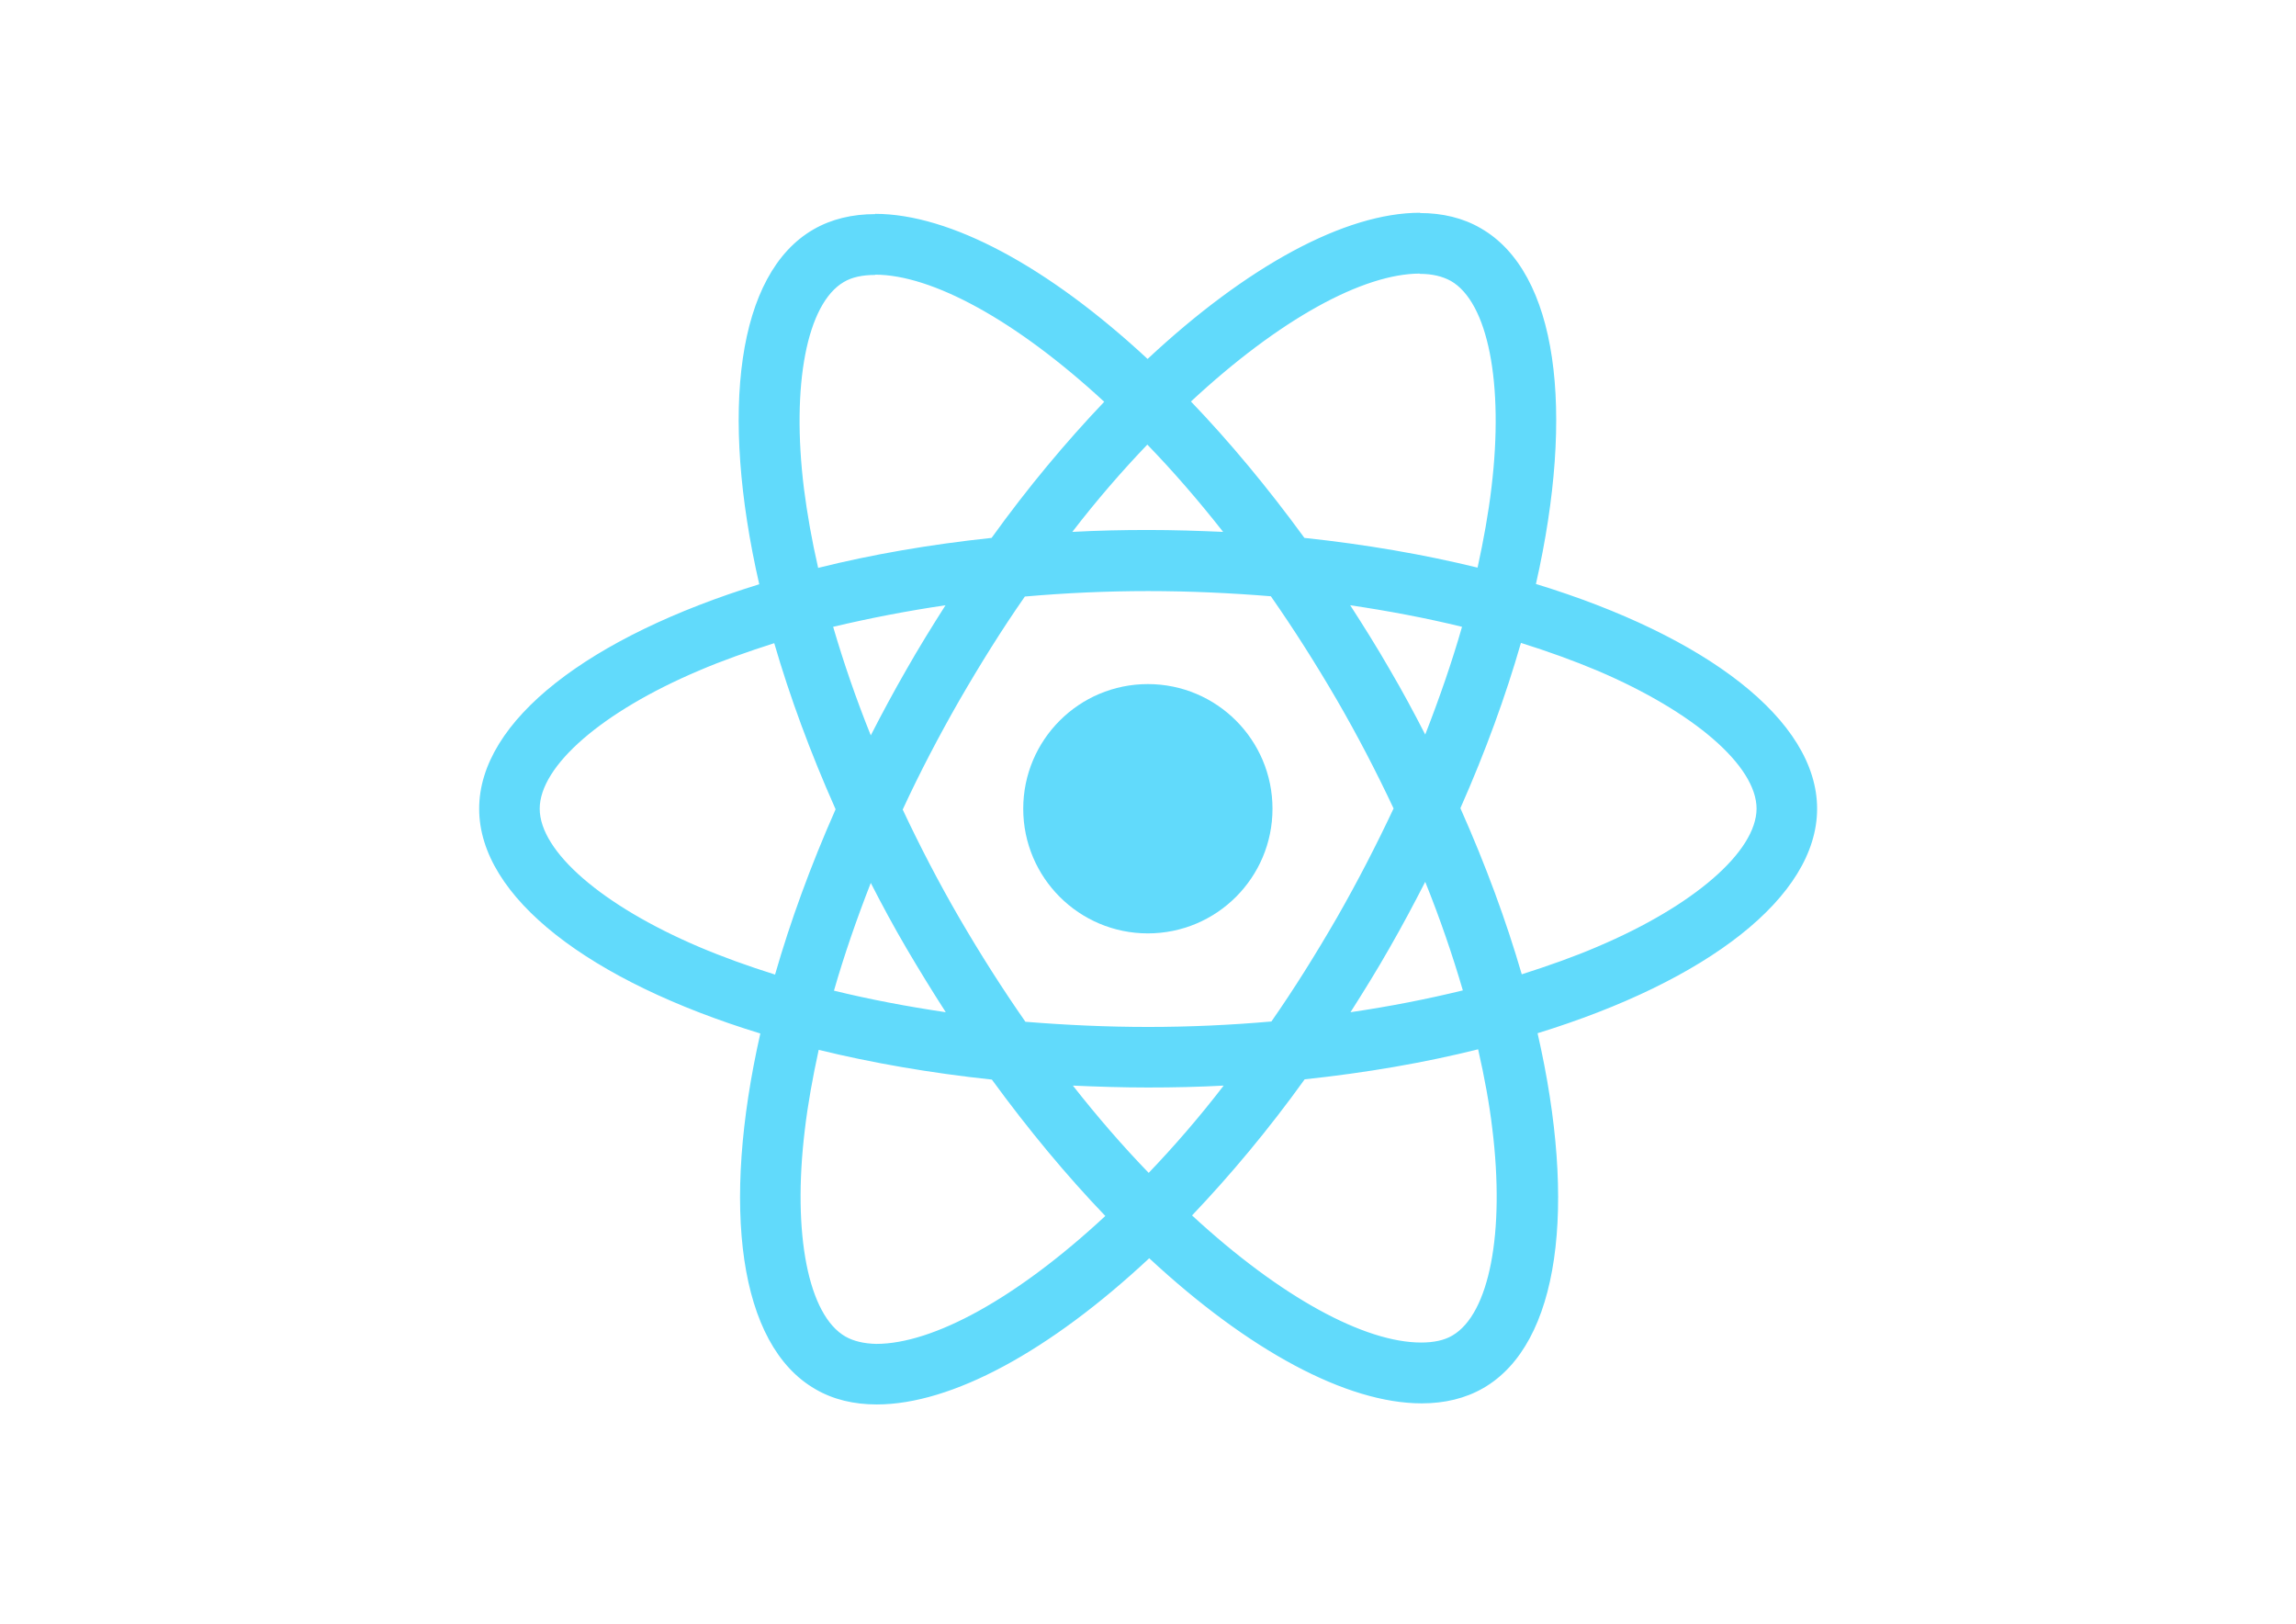
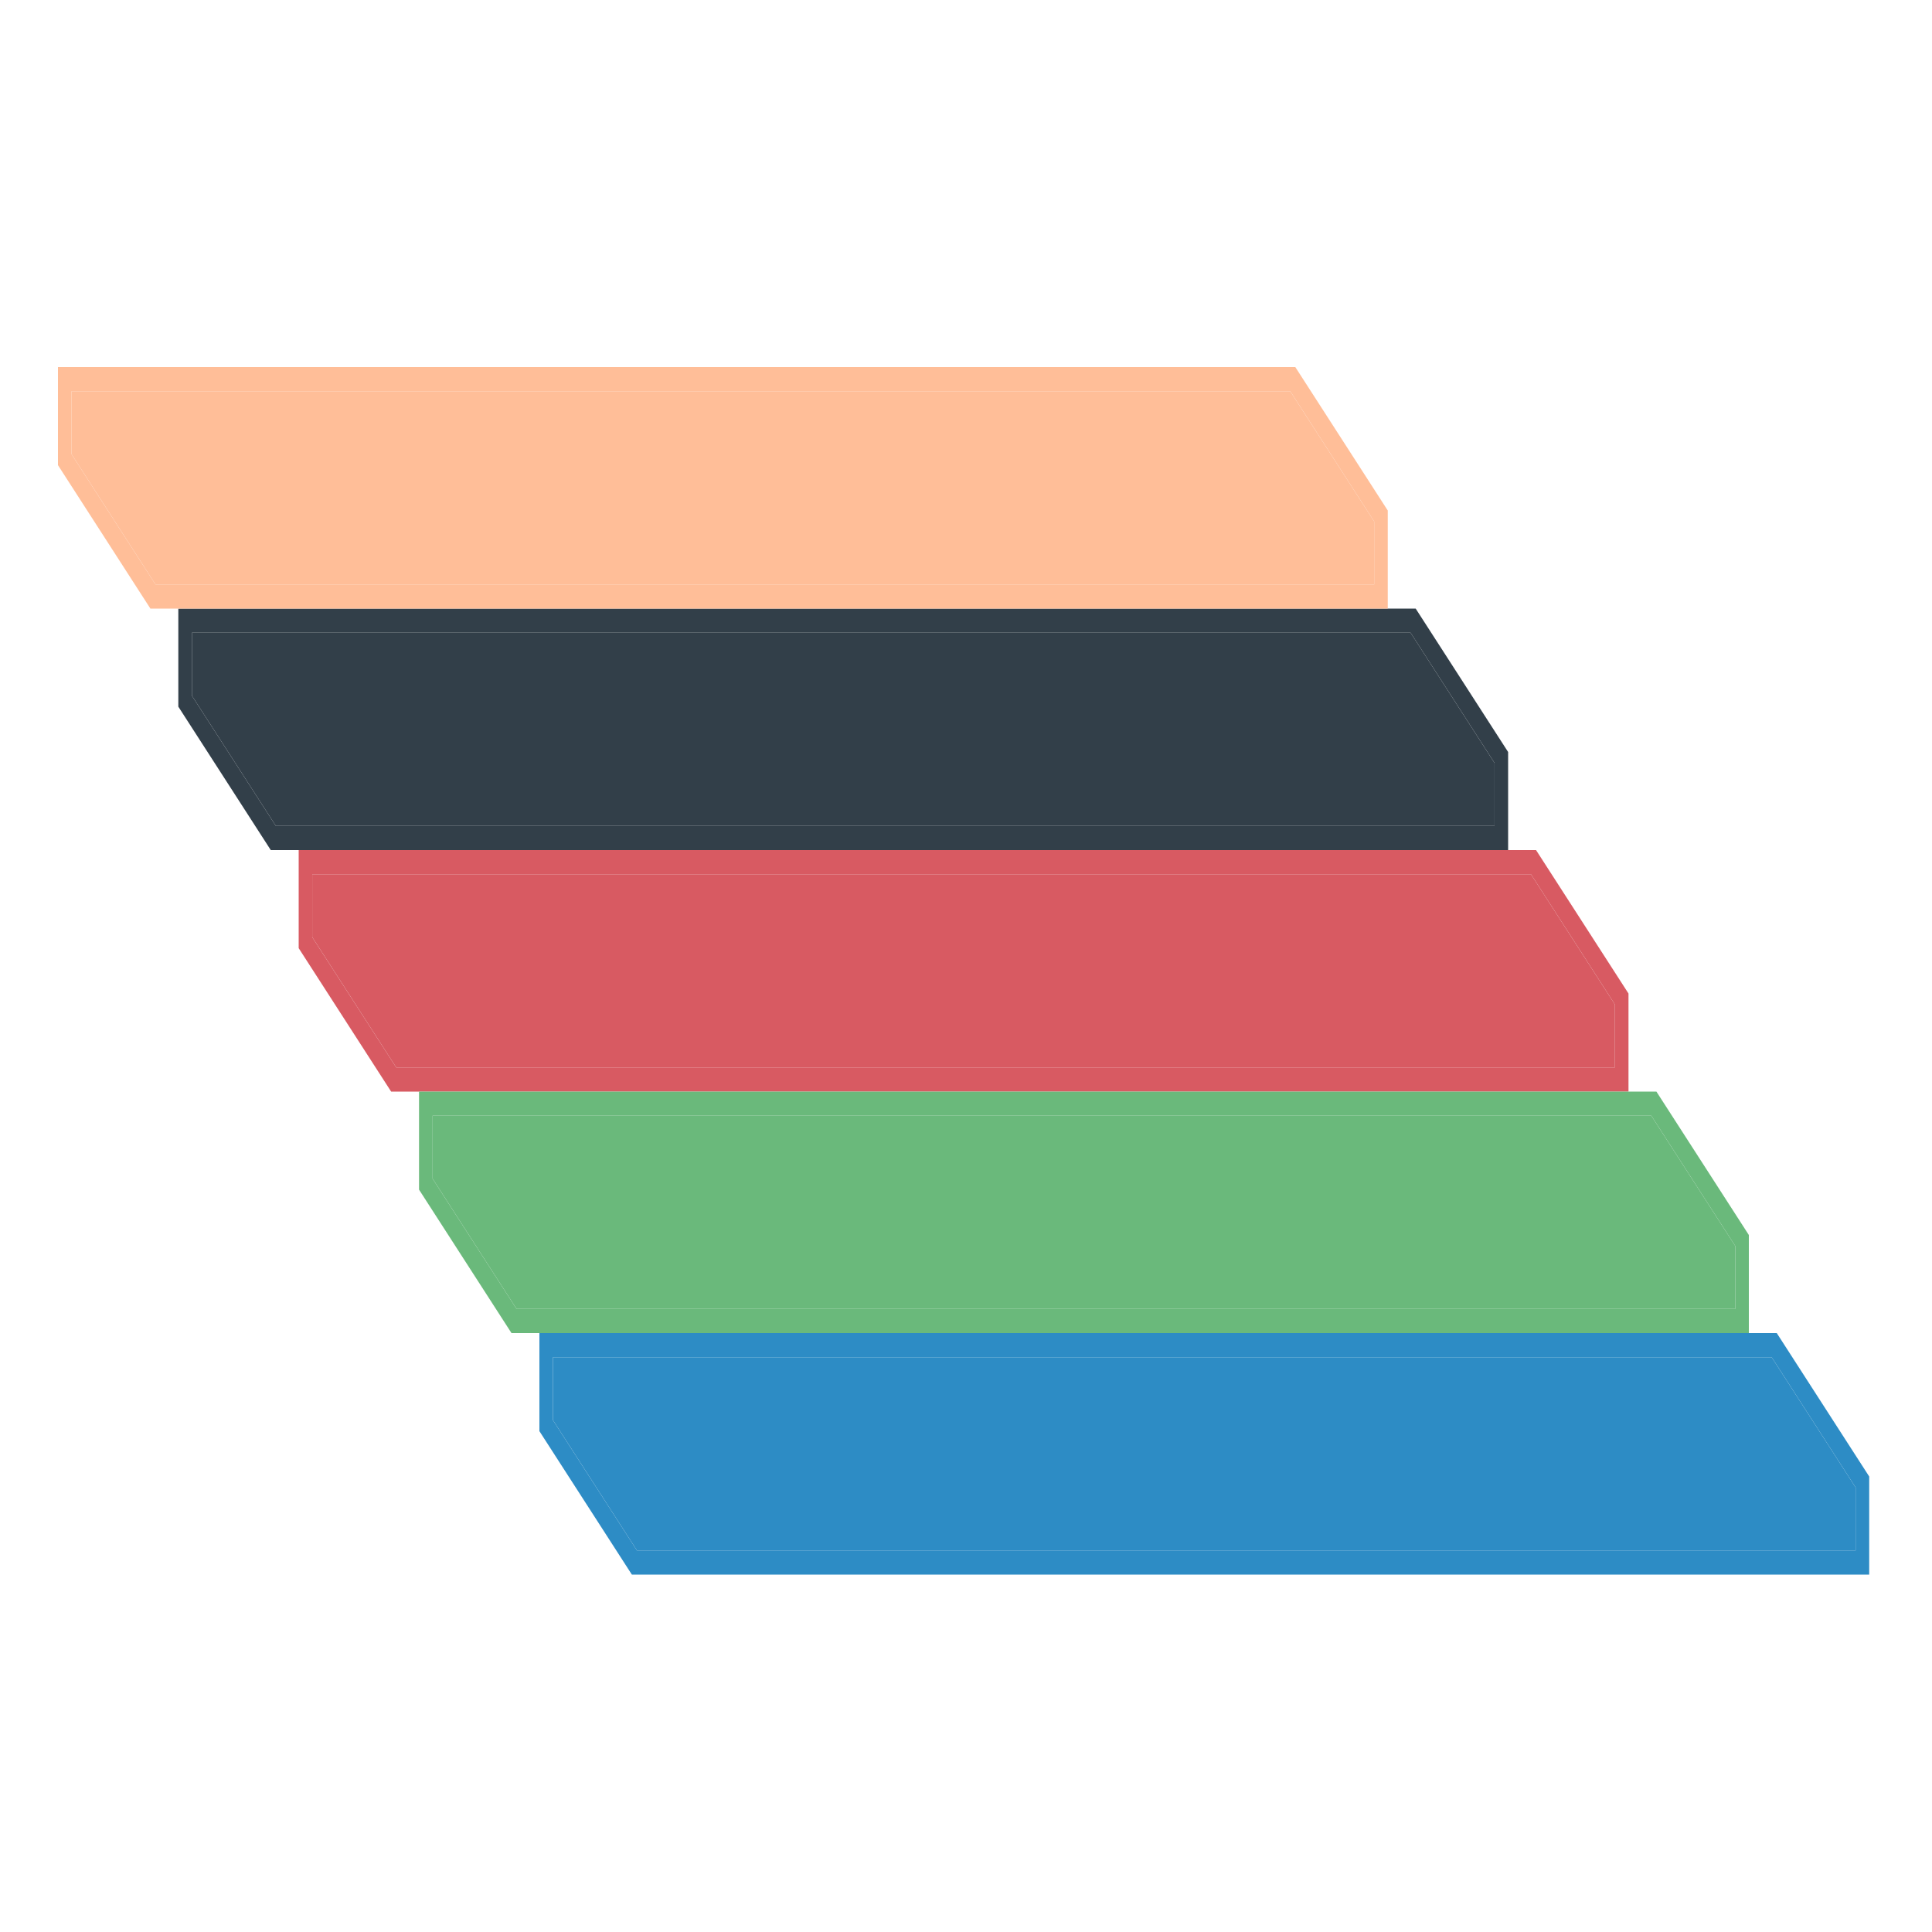
- <svg xmlns="http://www.w3.org/2000/svg" viewBox="0 0 841.9 595.3">
-   <g fill="#61DAFB">
-     <path d="M666.3 296.5c0-32.5-40.7-63.3-103.1-82.4 14.4-63.6 8-114.2-20.2-130.4-6.5-3.8-14.1-5.6-22.4-5.6v22.3c4.6 0 8.3.9 11.4 2.6 13.6 7.8 19.5 37.5 14.9 75.7-1.1 9.4-2.9 19.3-5.1 29.4-19.6-4.8-41-8.5-63.5-10.9-13.5-18.5-27.5-35.3-41.6-50 32.6-30.3 63.2-46.9 84-46.9V78c-27.5 0-63.5 19.6-99.9 53.6-36.4-33.8-72.4-53.2-99.9-53.2v22.3c20.7 0 51.4 16.5 84 46.6-14 14.7-28 31.4-41.3 49.9-22.6 2.4-44 6.1-63.6 11-2.3-10-4-19.7-5.2-29-4.7-38.2 1.1-67.9 14.6-75.8 3-1.8 6.9-2.6 11.5-2.6V78.5c-8.4 0-16 1.8-22.6 5.6-28.1 16.2-34.4 66.7-19.9 130.1-62.2 19.2-102.7 49.9-102.7 82.3 0 32.5 40.7 63.3 103.1 82.4-14.4 63.6-8 114.2 20.2 130.4 6.5 3.8 14.1 5.6 22.5 5.6 27.5 0 63.5-19.6 99.9-53.6 36.4 33.8 72.4 53.2 99.9 53.2 8.4 0 16-1.8 22.6-5.6 28.1-16.2 34.4-66.7 19.9-130.1 62-19.1 102.5-49.9 102.5-82.3zm-130.2-66.7c-3.7 12.9-8.3 26.2-13.5 39.5-4.1-8-8.4-16-13.1-24-4.6-8-9.5-15.8-14.4-23.4 14.2 2.1 27.9 4.7 41 7.9zm-45.8 106.5c-7.8 13.5-15.8 26.3-24.1 38.2-14.9 1.3-30 2-45.2 2-15.1 0-30.2-.7-45-1.9-8.3-11.9-16.4-24.6-24.2-38-7.6-13.1-14.5-26.4-20.8-39.8 6.2-13.4 13.2-26.8 20.7-39.9 7.8-13.5 15.8-26.3 24.1-38.2 14.9-1.3 30-2 45.2-2 15.1 0 30.2.7 45 1.9 8.3 11.9 16.4 24.6 24.2 38 7.6 13.1 14.5 26.4 20.8 39.8-6.3 13.4-13.2 26.8-20.7 39.9zm32.3-13c5.4 13.4 10 26.8 13.8 39.8-13.1 3.2-26.9 5.9-41.2 8 4.9-7.7 9.8-15.6 14.4-23.7 4.6-8 8.9-16.1 13-24.1zM421.2 430c-9.3-9.6-18.6-20.3-27.8-32 9 .4 18.2.7 27.5.7 9.4 0 18.7-.2 27.8-.7-9 11.7-18.3 22.4-27.5 32zm-74.4-58.9c-14.2-2.1-27.9-4.7-41-7.9 3.7-12.9 8.3-26.2 13.5-39.5 4.1 8 8.4 16 13.1 24 4.7 8 9.5 15.8 14.4 23.4zM420.7 163c9.3 9.6 18.6 20.3 27.8 32-9-.4-18.2-.7-27.5-.7-9.4 0-18.7.2-27.8.7 9-11.7 18.3-22.4 27.5-32zm-74 58.9c-4.9 7.7-9.8 15.6-14.4 23.7-4.6 8-8.9 16-13 24-5.4-13.4-10-26.8-13.8-39.8 13.1-3.1 26.9-5.8 41.2-7.9zm-90.5 125.2c-35.4-15.1-58.3-34.9-58.3-50.6 0-15.7 22.9-35.6 58.3-50.6 8.6-3.7 18-7 27.7-10.1 5.7 19.6 13.2 40 22.5 60.9-9.2 20.8-16.6 41.1-22.2 60.6-9.9-3.1-19.3-6.5-28-10.2zM310 490c-13.6-7.8-19.5-37.5-14.9-75.7 1.1-9.4 2.9-19.3 5.1-29.4 19.6 4.8 41 8.5 63.5 10.9 13.5 18.5 27.5 35.3 41.6 50-32.6 30.3-63.2 46.9-84 46.9-4.5-.1-8.3-1-11.3-2.7zm237.2-76.2c4.7 38.2-1.1 67.9-14.6 75.8-3 1.8-6.9 2.6-11.5 2.6-20.7 0-51.4-16.5-84-46.6 14-14.7 28-31.4 41.3-49.9 22.6-2.4 44-6.1 63.6-11 2.3 10.1 4.1 19.8 5.2 29.1zm38.5-66.7c-8.6 3.7-18 7-27.7 10.1-5.7-19.6-13.2-40-22.5-60.9 9.2-20.8 16.6-41.1 22.2-60.6 9.9 3.1 19.3 6.5 28.1 10.2 35.4 15.1 58.3 34.9 58.3 50.6-.1 15.7-23 35.6-58.4 50.6zM320.8 78.4z" />
-     <circle cx="420.9" cy="296.5" r="45.7" />
-     <path d="M520.5 78.1z" />
-   </g>
+ <svg xmlns="http://www.w3.org/2000/svg" width="512" height="512" viewBox="0 0 512 512" fill="none">
+   <path fill-rule="evenodd" clip-rule="evenodd" d="M47.257 161.28H375.17L399.669 199.291V225.28H71.756L47.257 187.269V161.28ZM50.853 167.68V184.358L73.103 218.88H396.073V202.202L373.823 167.68H50.853Z" fill="#323F49" />
+   <path d="M50.853 184.358V167.68H373.823L396.073 202.202V218.88H73.103L50.853 184.358Z" fill="#323F49" />
+   <path fill-rule="evenodd" clip-rule="evenodd" d="M79.154 225.28H407.067L431.566 263.291V289.28H103.653L79.154 251.269V225.28ZM82.751 231.68V248.358L105 282.88H427.97V266.202L405.72 231.68H82.751Z" fill="#D85A62" />
+   <path d="M82.751 248.358V231.68H405.72L427.97 266.202V282.88H105L82.751 248.358Z" fill="#D85A62" />
+   <path fill-rule="evenodd" clip-rule="evenodd" d="M111.051 289.28H438.964L463.463 327.291V353.28H135.55L111.051 315.269V289.28ZM114.647 295.68V312.358L136.897 346.88H459.867V330.202L437.617 295.68H114.647Z" fill="#6AB97B" />
+   <path d="M114.647 312.358V295.68H437.617L459.867 330.202V346.88H136.897L114.647 312.358Z" fill="#6AB97B" />
+   <path fill-rule="evenodd" clip-rule="evenodd" d="M142.949 353.28H470.861L495.36 391.291V417.28H167.447L142.949 379.269V353.28ZM146.545 359.68V376.358L168.795 410.88H491.764V394.202L469.514 359.68H146.545Z" fill="#2D8CC5" />
+   <path d="M146.545 376.358V359.68H469.514L491.764 394.202V410.88H168.795L146.545 376.358Z" fill="#2D8CC5" />
+   <path fill-rule="evenodd" clip-rule="evenodd" d="M15.36 97.28H343.273L367.771 135.291V161.28H39.858L15.36 123.269V97.28ZM18.956 103.68V120.358L41.206 154.88H364.175V138.202L341.925 103.68H18.956Z" fill="#FFBE98" />
+   <path d="M18.956 120.358V103.68H341.925L364.175 138.202V154.88H41.206L18.956 120.358Z" fill="#FFBE98" />
</svg>
